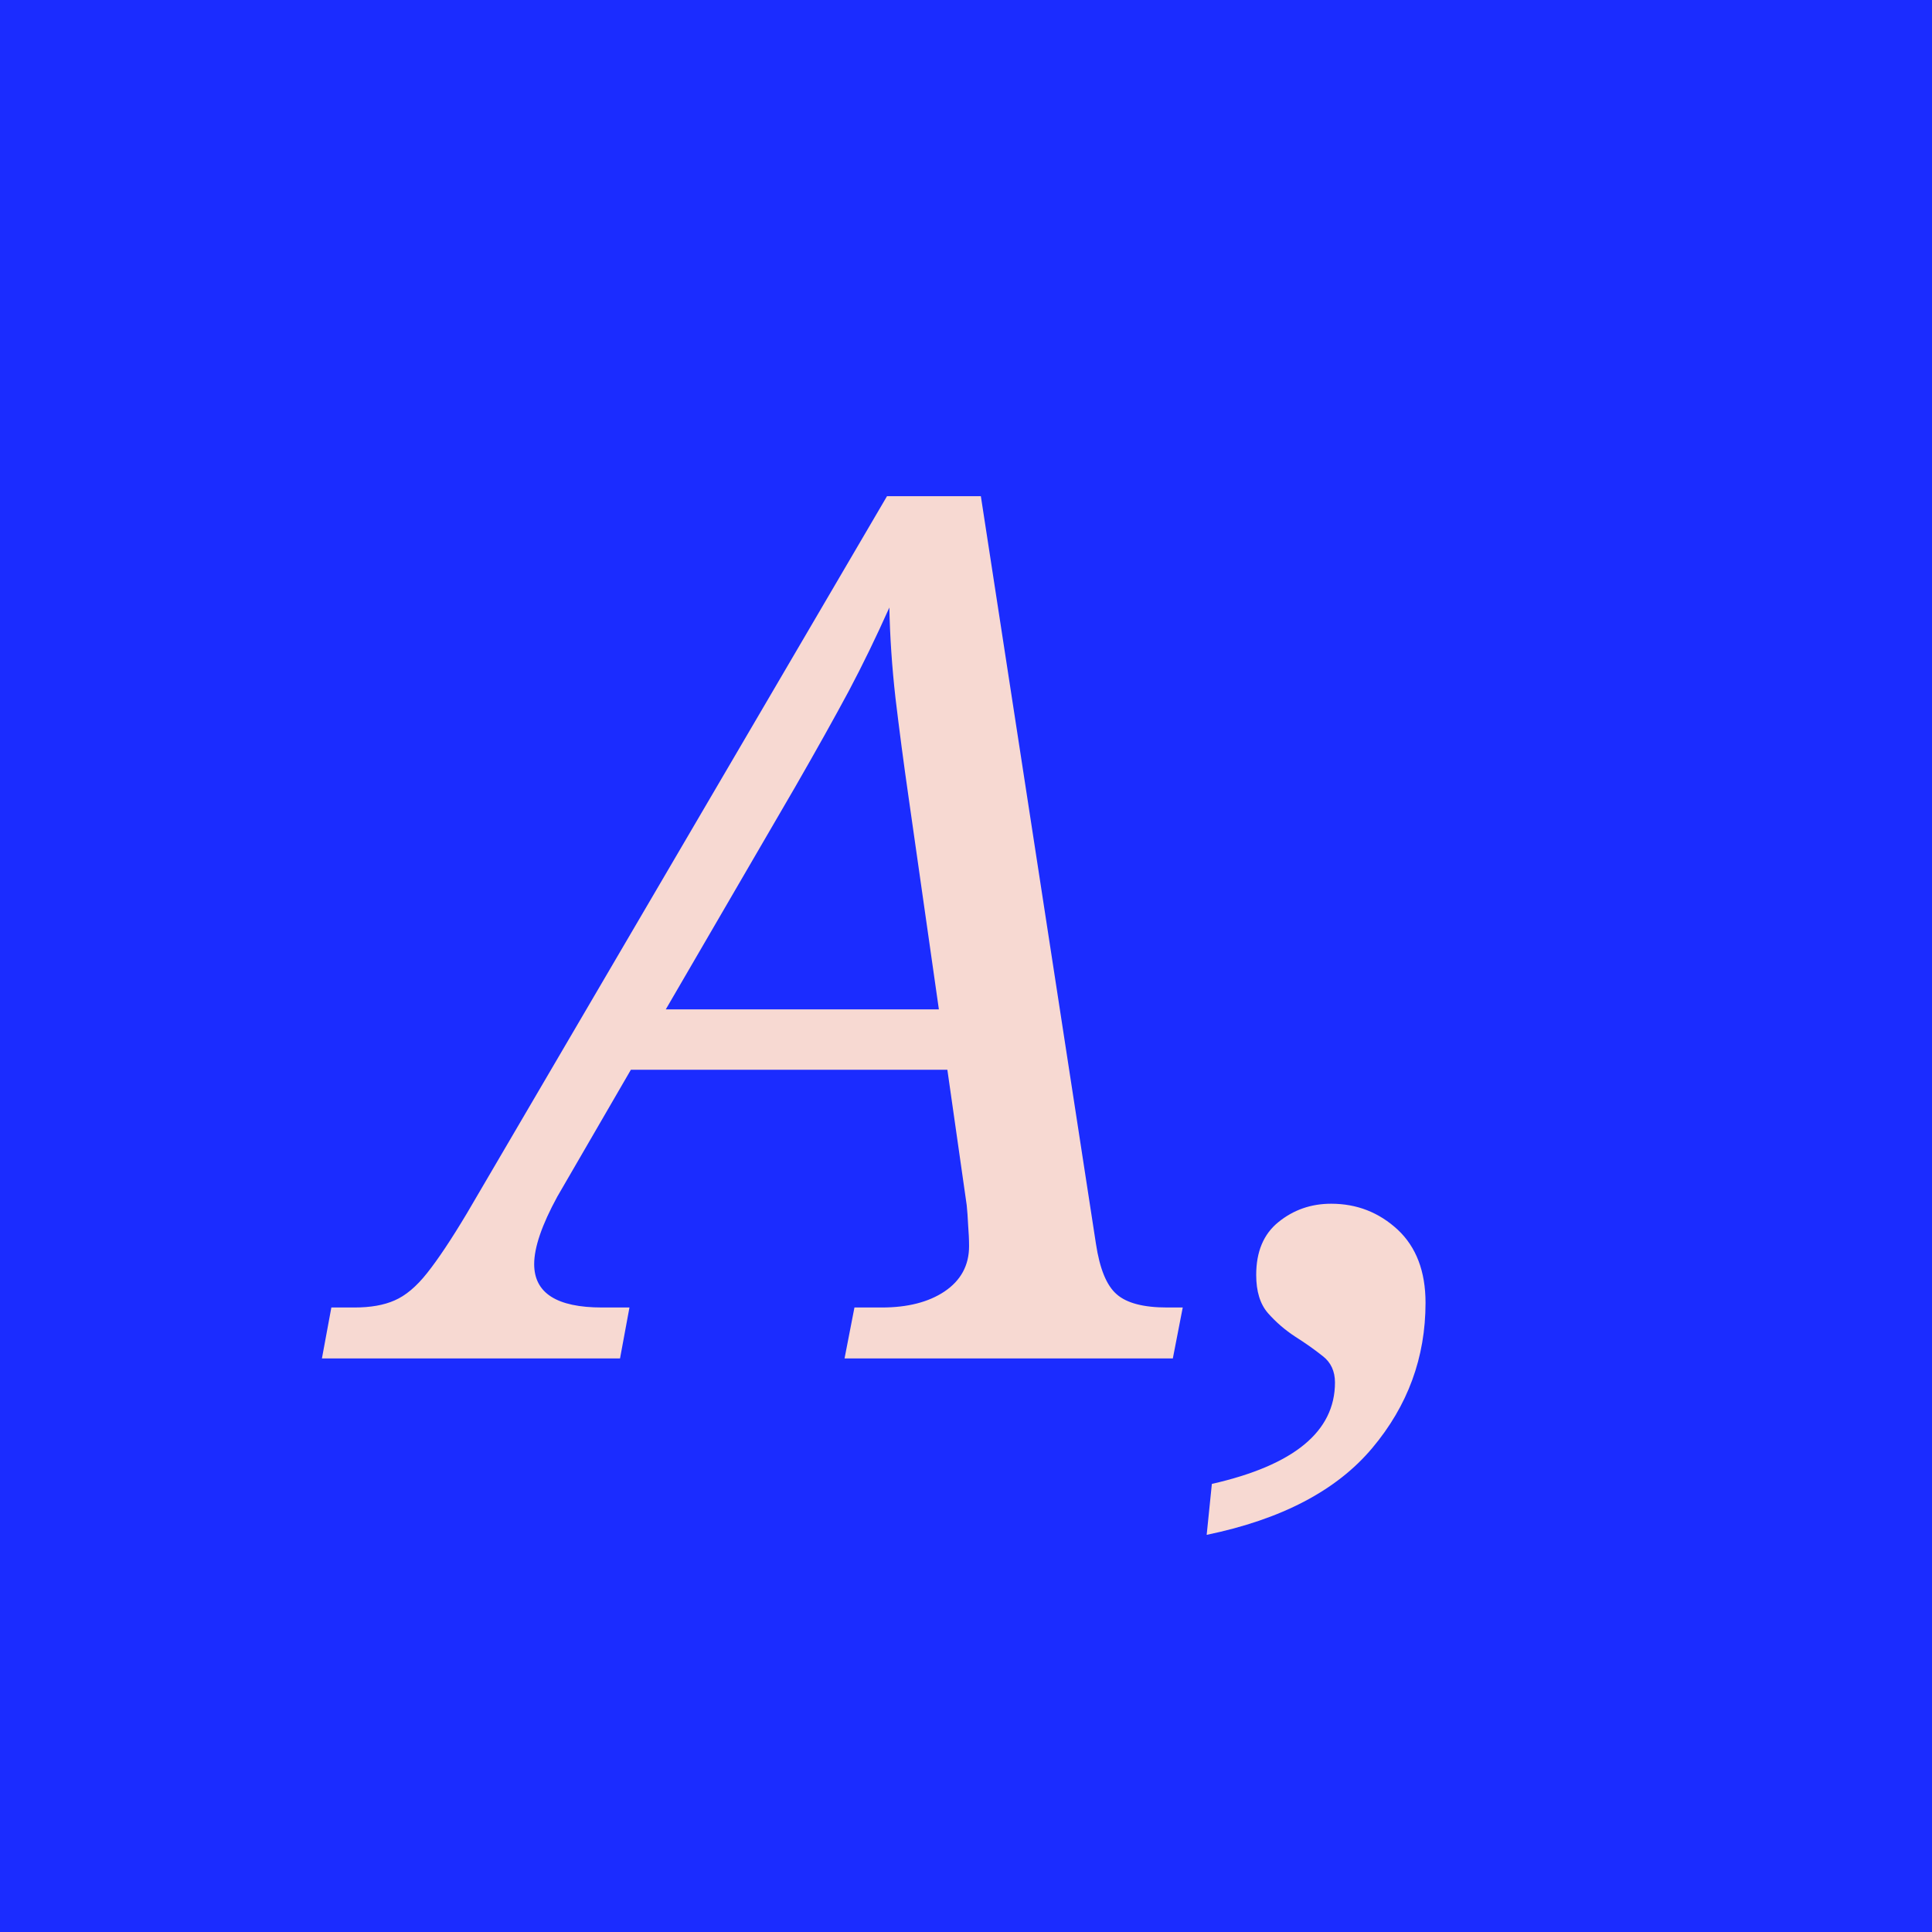
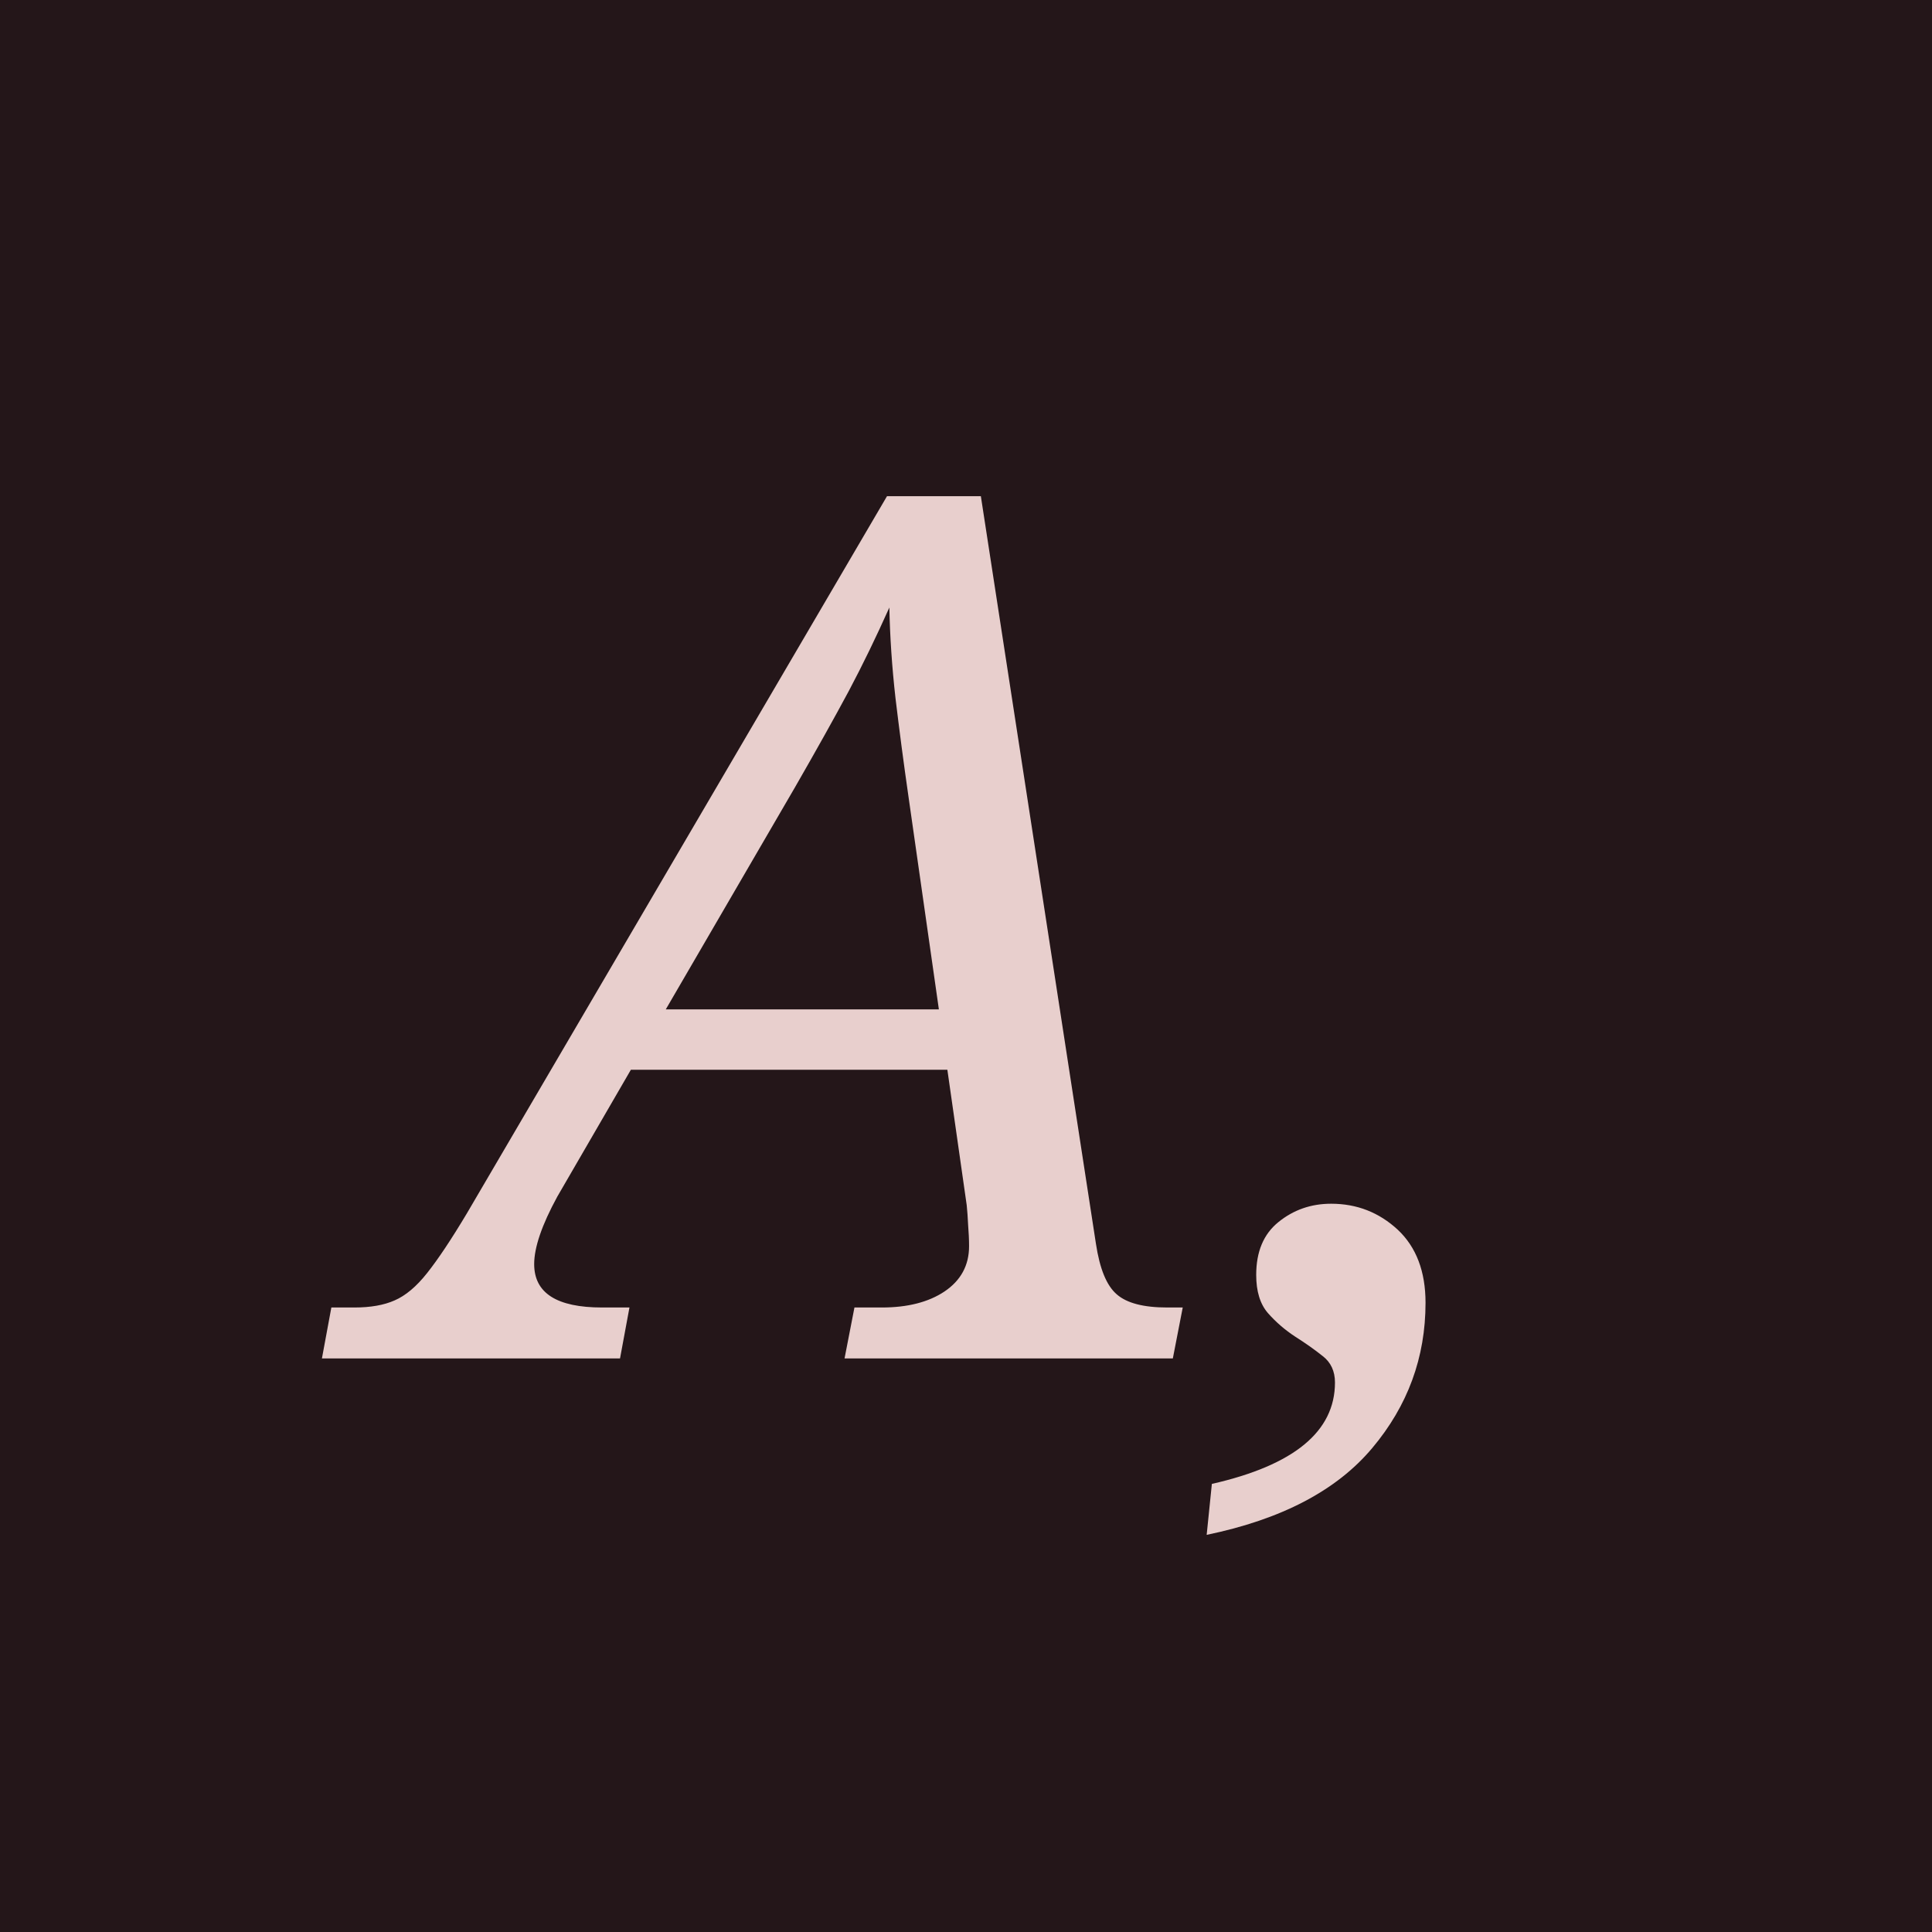
<svg xmlns="http://www.w3.org/2000/svg" viewBox="0 0 64 64">
-   <rect width="64" height="64" fill="#1b2cff" />
-   <text x="32" y="45" text-anchor="middle" font-family="Georgia,serif" font-style="italic" font-size="40" fill="#f7d9d2">A,</text>
+   <rect width="64" height="64" fill="#241619" />
+   <text x="32" y="45" text-anchor="middle" font-family="Georgia,serif" font-style="italic" font-size="40" fill="#e8cfcd">A,</text>
</svg>
